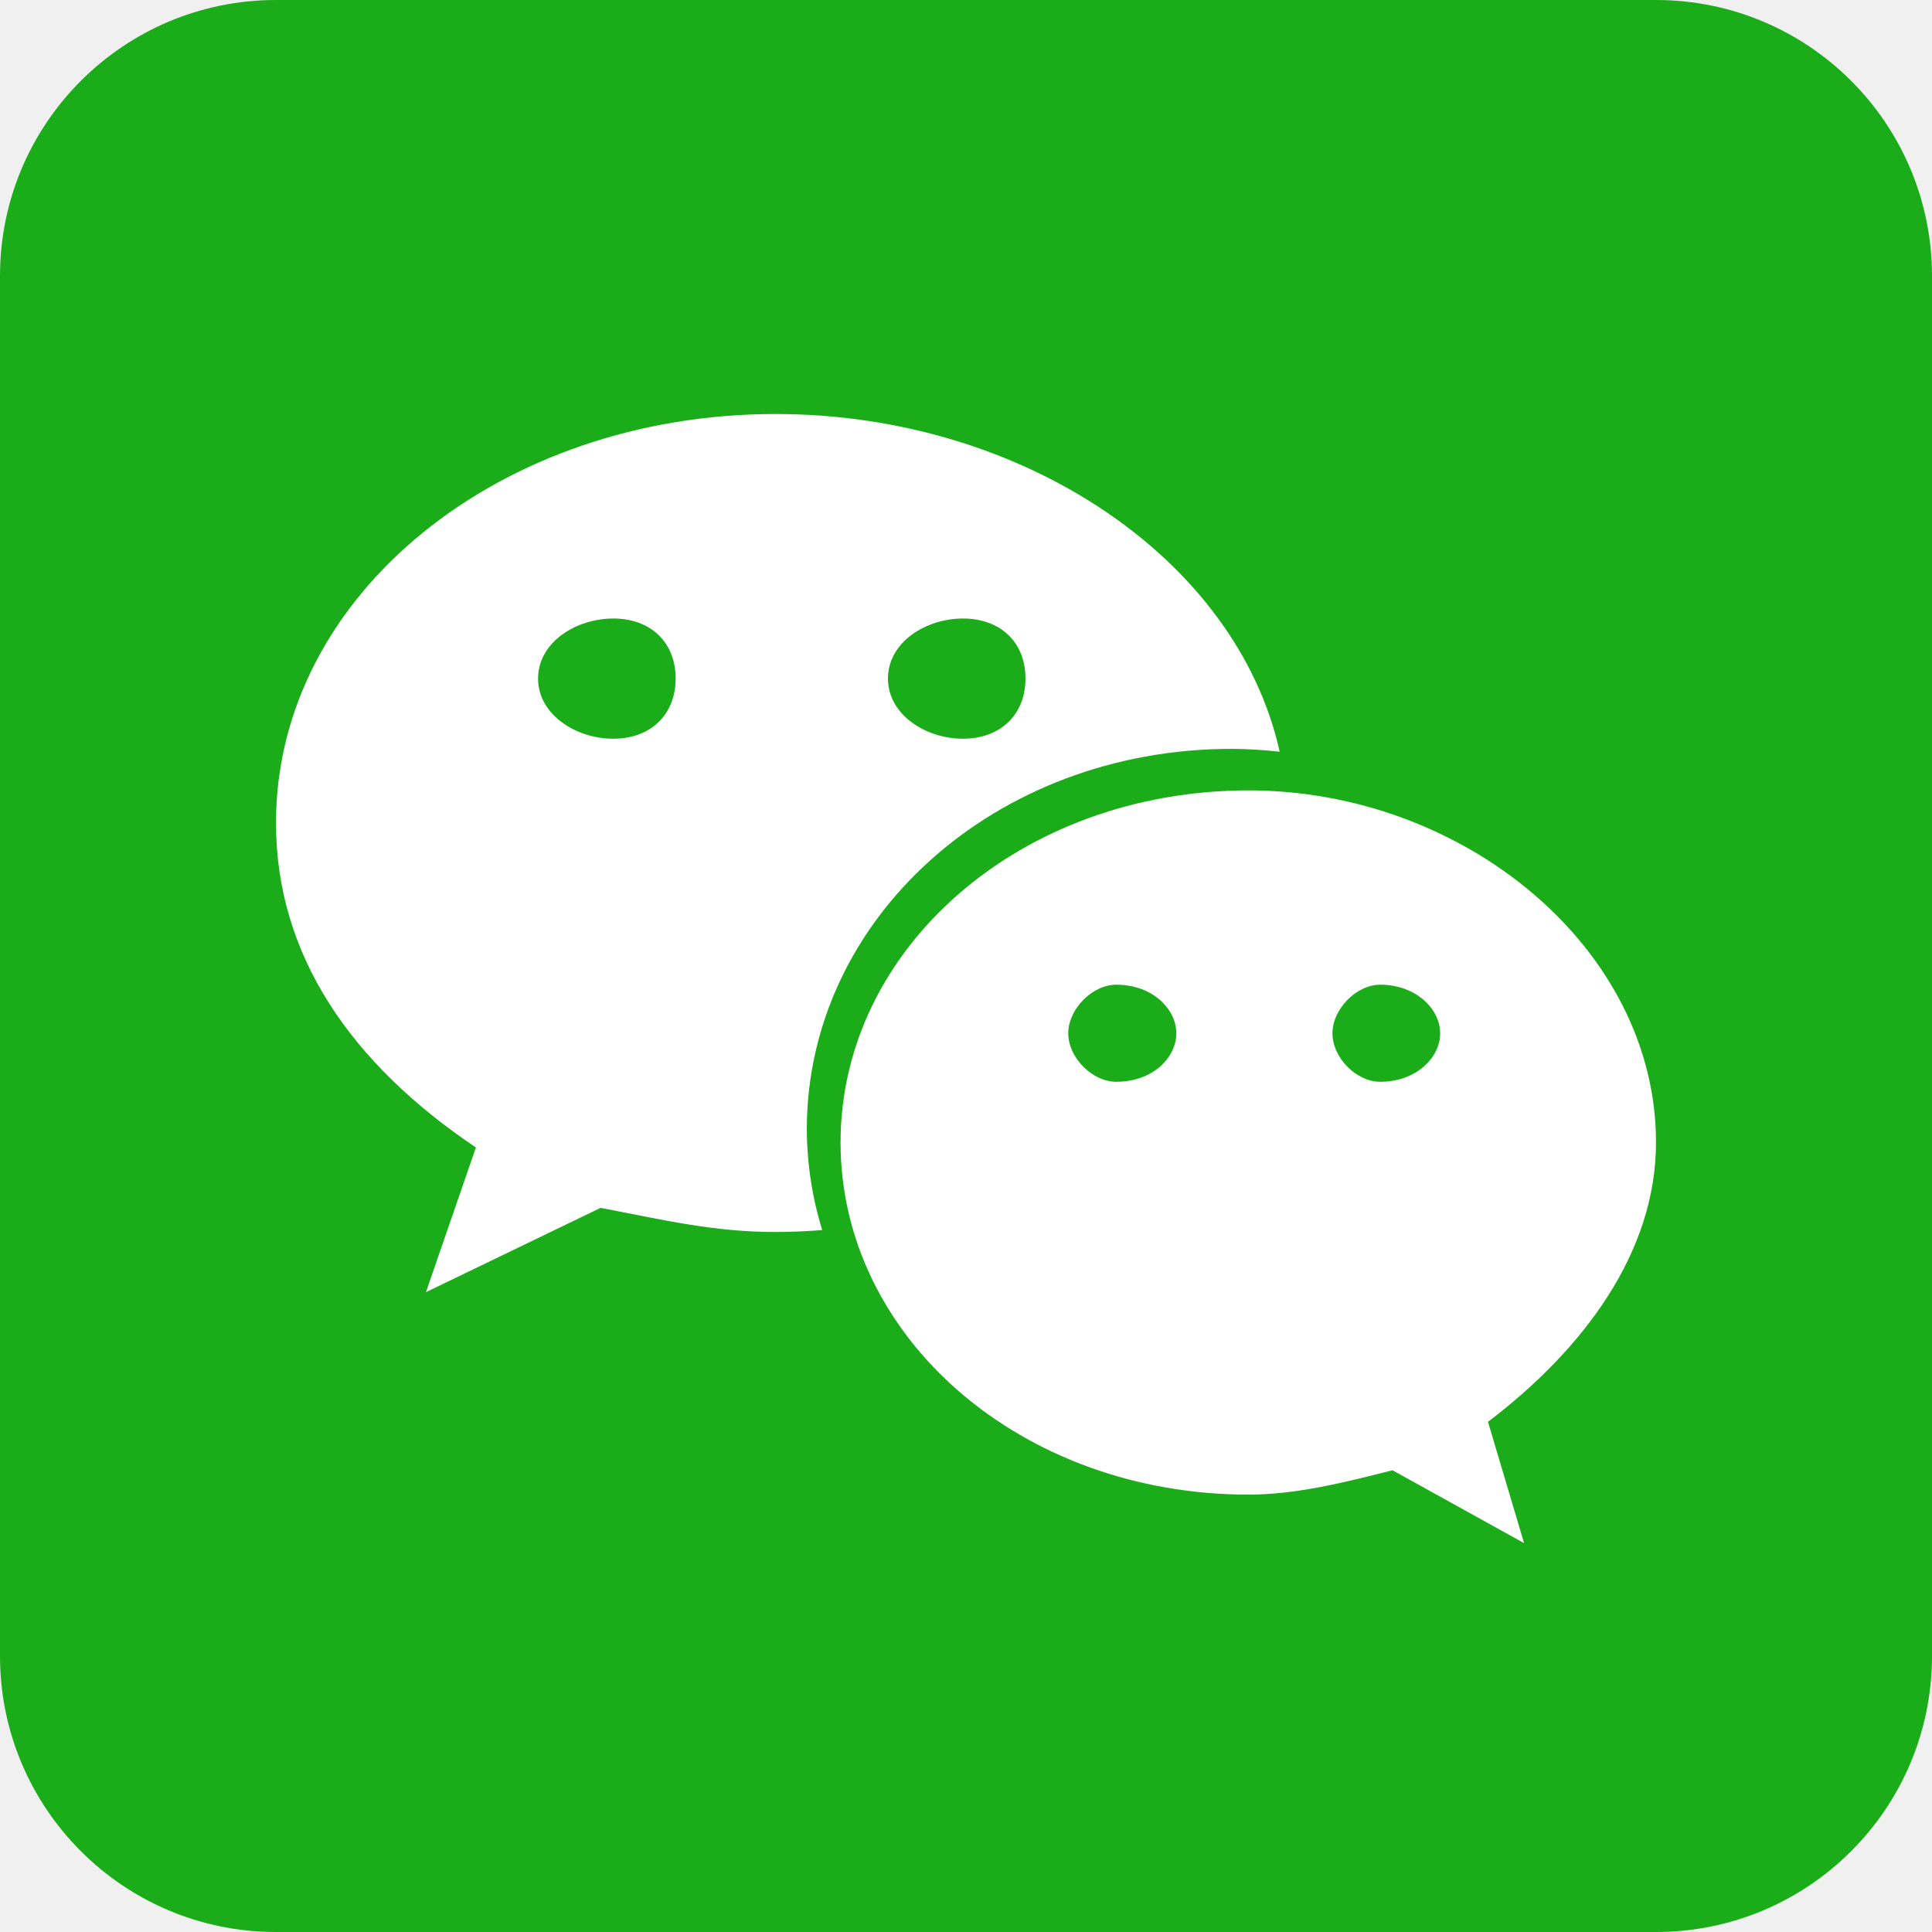
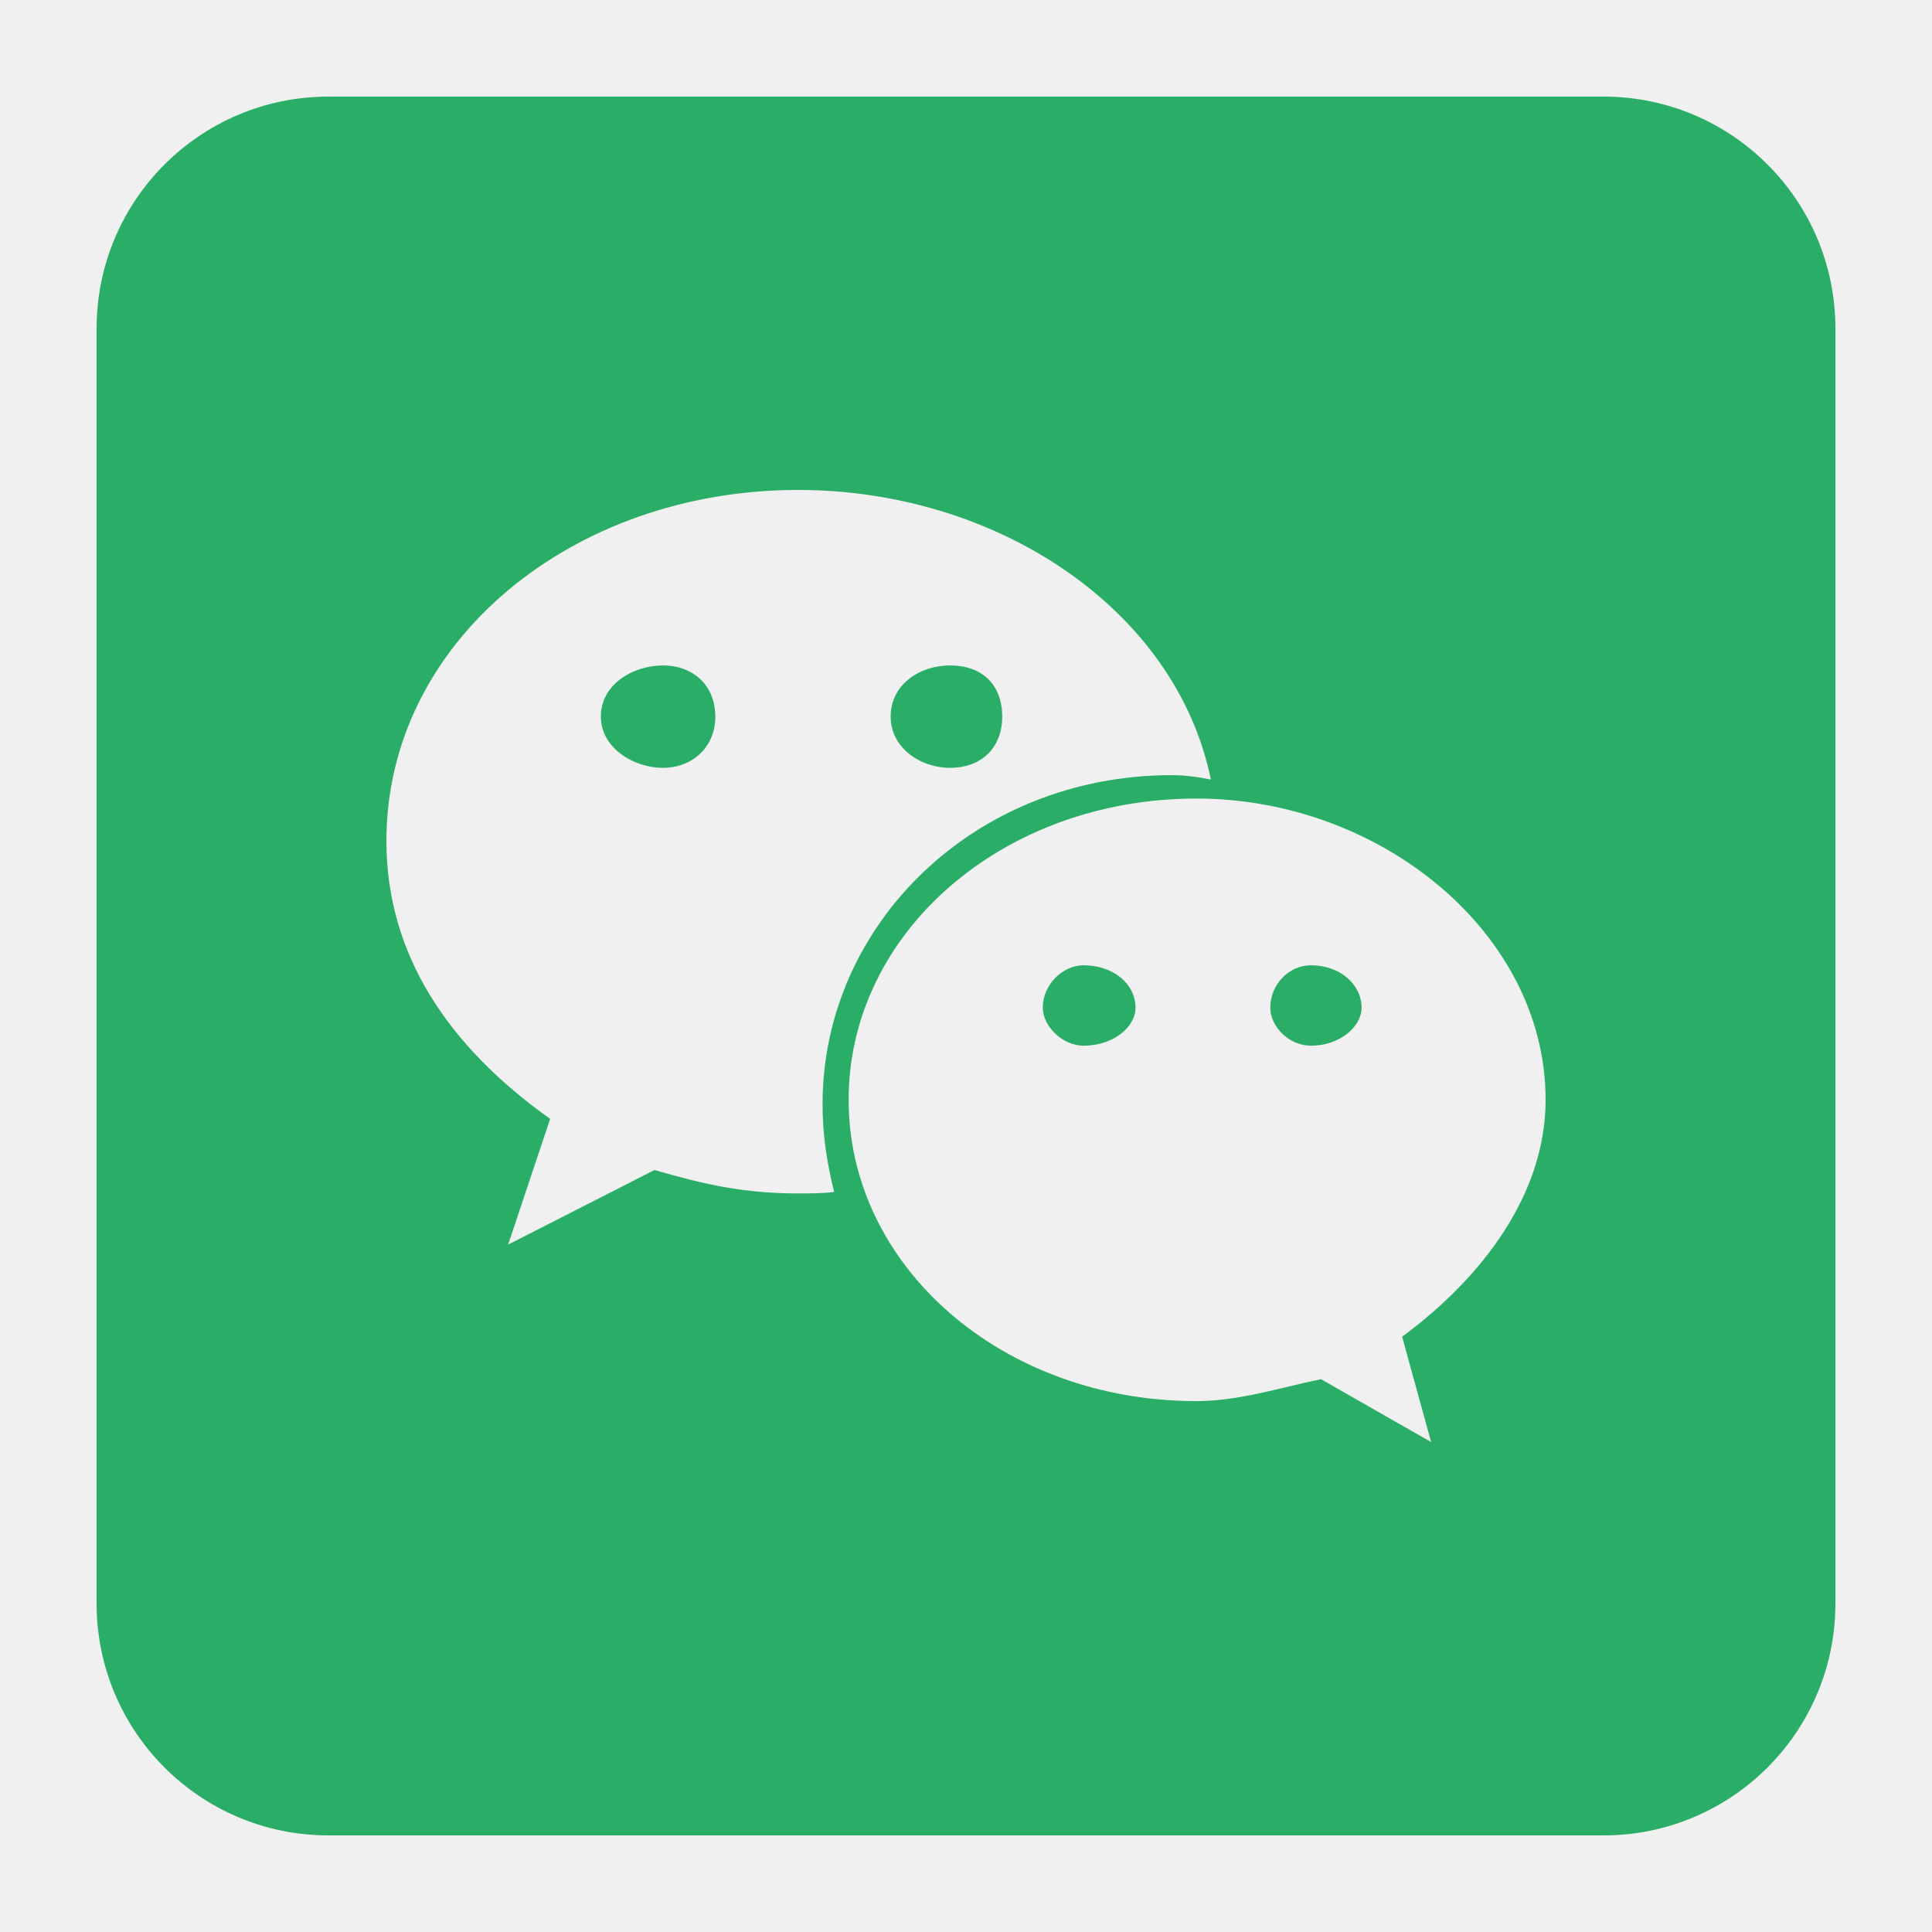
<svg xmlns="http://www.w3.org/2000/svg" viewBox="0 0 1024 1024" width="200" height="200">
-   <path d="M146.286 0h731.428A146.286 146.286 0 0 1 1024 146.286v731.428A146.286 146.286 0 0 1 877.714 1024H146.286A146.286 146.286 0 0 1 0 877.714V146.286A146.286 146.286 0 0 1 146.286 0z" fill="#1AAD19" />
-   <path d="M411.063 219.429c-145.554 0-264.777 95.524-264.777 216.758 0 69.998 39.68 127.452 105.947 171.996l-26.478 76.69 92.563-44.69c33.133 6.327 59.684 12.8 92.745 12.8a325.486 325.486 0 0 0 24.722-1.024 183.845 183.845 0 0 1-8.155-53.394c0-111.287 99.364-201.655 225.133-201.655 8.558 0 17.08 0.621 25.49 1.5-22.93-102.693-136.96-178.981-267.19-178.981z m-86.016 172.105c-19.822 0-39.863-12.8-39.863-31.89 0-19.2 20.041-31.818 39.863-31.818s33.06 12.617 33.06 31.817c0 19.09-13.202 31.89-33.06 31.89z m185.344 0c-19.858 0-39.753-12.8-39.753-31.89 0-19.2 19.931-31.818 39.753-31.818 19.931 0 33.134 12.617 33.134 31.817 0 19.09-13.203 31.89-33.134 31.89z" fill="#FFF" />
-   <path d="M877.714 605.513c0-102.766-101.705-186.587-215.954-186.587-120.978 0-216.247 83.821-216.247 186.587 0 102.985 95.269 186.66 216.247 186.66 25.307 0 50.834-6.436 76.288-12.909l69.742 38.62-19.127-64.293c51.017-38.73 89.051-90.076 89.051-148.078z m-286.061-32.146c-12.654 0-25.454-12.727-25.454-25.71 0-12.836 12.763-25.746 25.454-25.746 19.236 0 31.817 12.91 31.817 25.746 0 12.983-12.58 25.71-31.817 25.71z m139.849 0c-12.58 0-25.271-12.727-25.271-25.71 0-12.836 12.69-25.746 25.27-25.746 19.054 0 31.818 12.91 31.818 25.746 0 12.983-12.764 25.71-31.817 25.71z" fill="#FFF" />
+   <path d="M503.552 406.958c16.891 0 27.648-10.849 27.648-27.131 0-17.055-10.757-27.131-27.648-27.131-16.128 0-31.488 10.076-31.488 27.131 0 16.287 15.36 27.131 31.488 27.131zM351.483 352.696c-16.123 0-33.024 10.076-33.024 27.131 0 16.282 16.896 27.136 33.024 27.136 15.36 0 27.648-10.854 27.648-27.136 0.005-17.055-12.283-27.131-27.648-27.131zM574.203 511.616c-10.752 0-21.504 10.071-21.504 22.482 0 10.071 10.752 20.147 21.504 20.147 16.128 0 27.648-10.076 27.648-20.147 0.005-12.406-11.515-22.482-27.648-22.482zM694.779 511.616c-11.515 0-21.504 10.071-21.504 22.482 0 10.071 9.984 20.147 21.504 20.147 15.36 0 26.885-10.076 26.885-20.147 0-12.406-11.525-22.482-26.885-22.482z" fill="#2AAE67" />
+   <path d="M849.92 51.2H174.08c-67.866 0-122.88 55.014-122.88 122.88v675.84c0 67.866 55.014 122.88 122.88 122.88h675.84c67.866 0 122.88-55.014 122.88-122.88V174.08c0-67.866-55.014-122.88-122.88-122.88zM422.912 632.54c-28.416 0-49.157-4.649-76.037-12.406l-77.568 39.542 22.277-66.668C237.061 554.255 204.8 505.411 204.8 445.722c0-105.426 98.304-186.04 218.112-186.04 105.984 0 200.453 63.565 218.88 153.492-7.68-1.556-14.592-2.33-20.736-2.33-104.443 0-185.083 79.068-185.083 174.413 0 16.276 2.304 31.007 6.144 46.515-6.144 0.768-13.061 0.768-19.205 0.768z m320.251 75.965l15.36 55.813-58.368-33.331c-22.267 4.649-43.776 11.628-66.043 11.628-102.912 0-184.32-71.316-184.32-159.683s81.408-159.688 184.32-159.688c97.536 0 185.088 71.316 185.088 159.688 0 49.608-33.024 93.788-76.037 125.573z" fill="#2AAE67" />
</svg>
